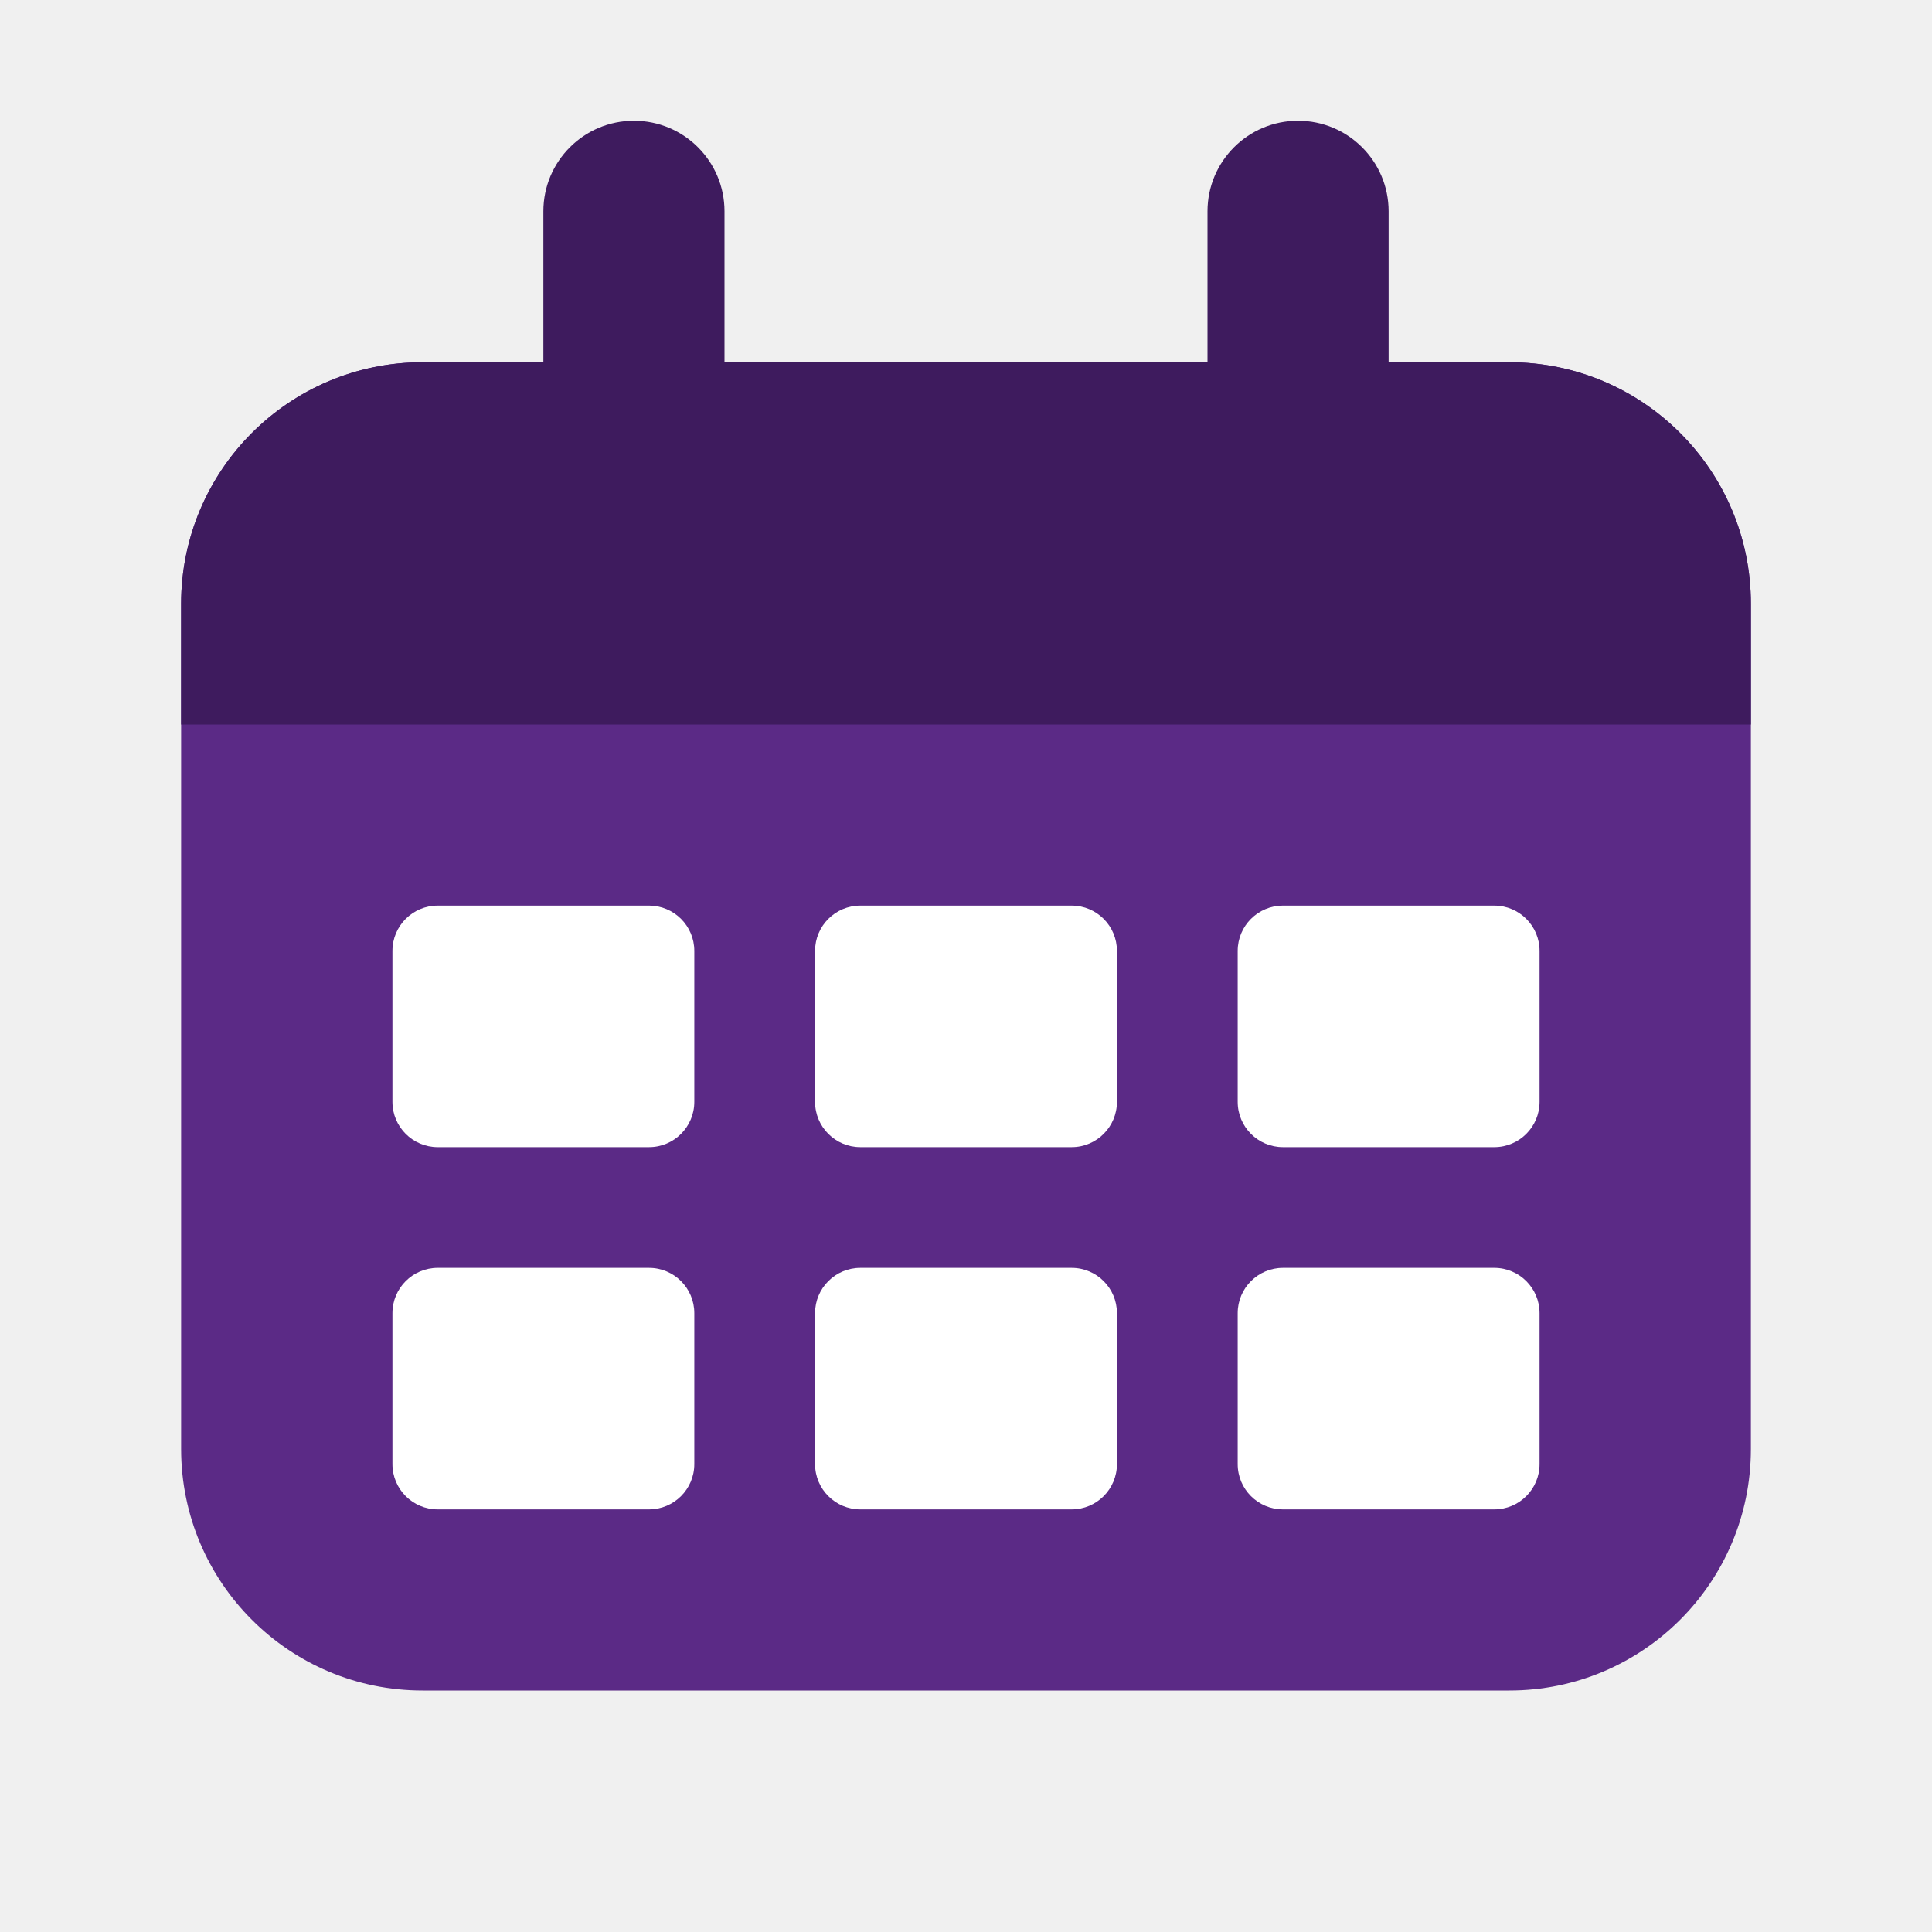
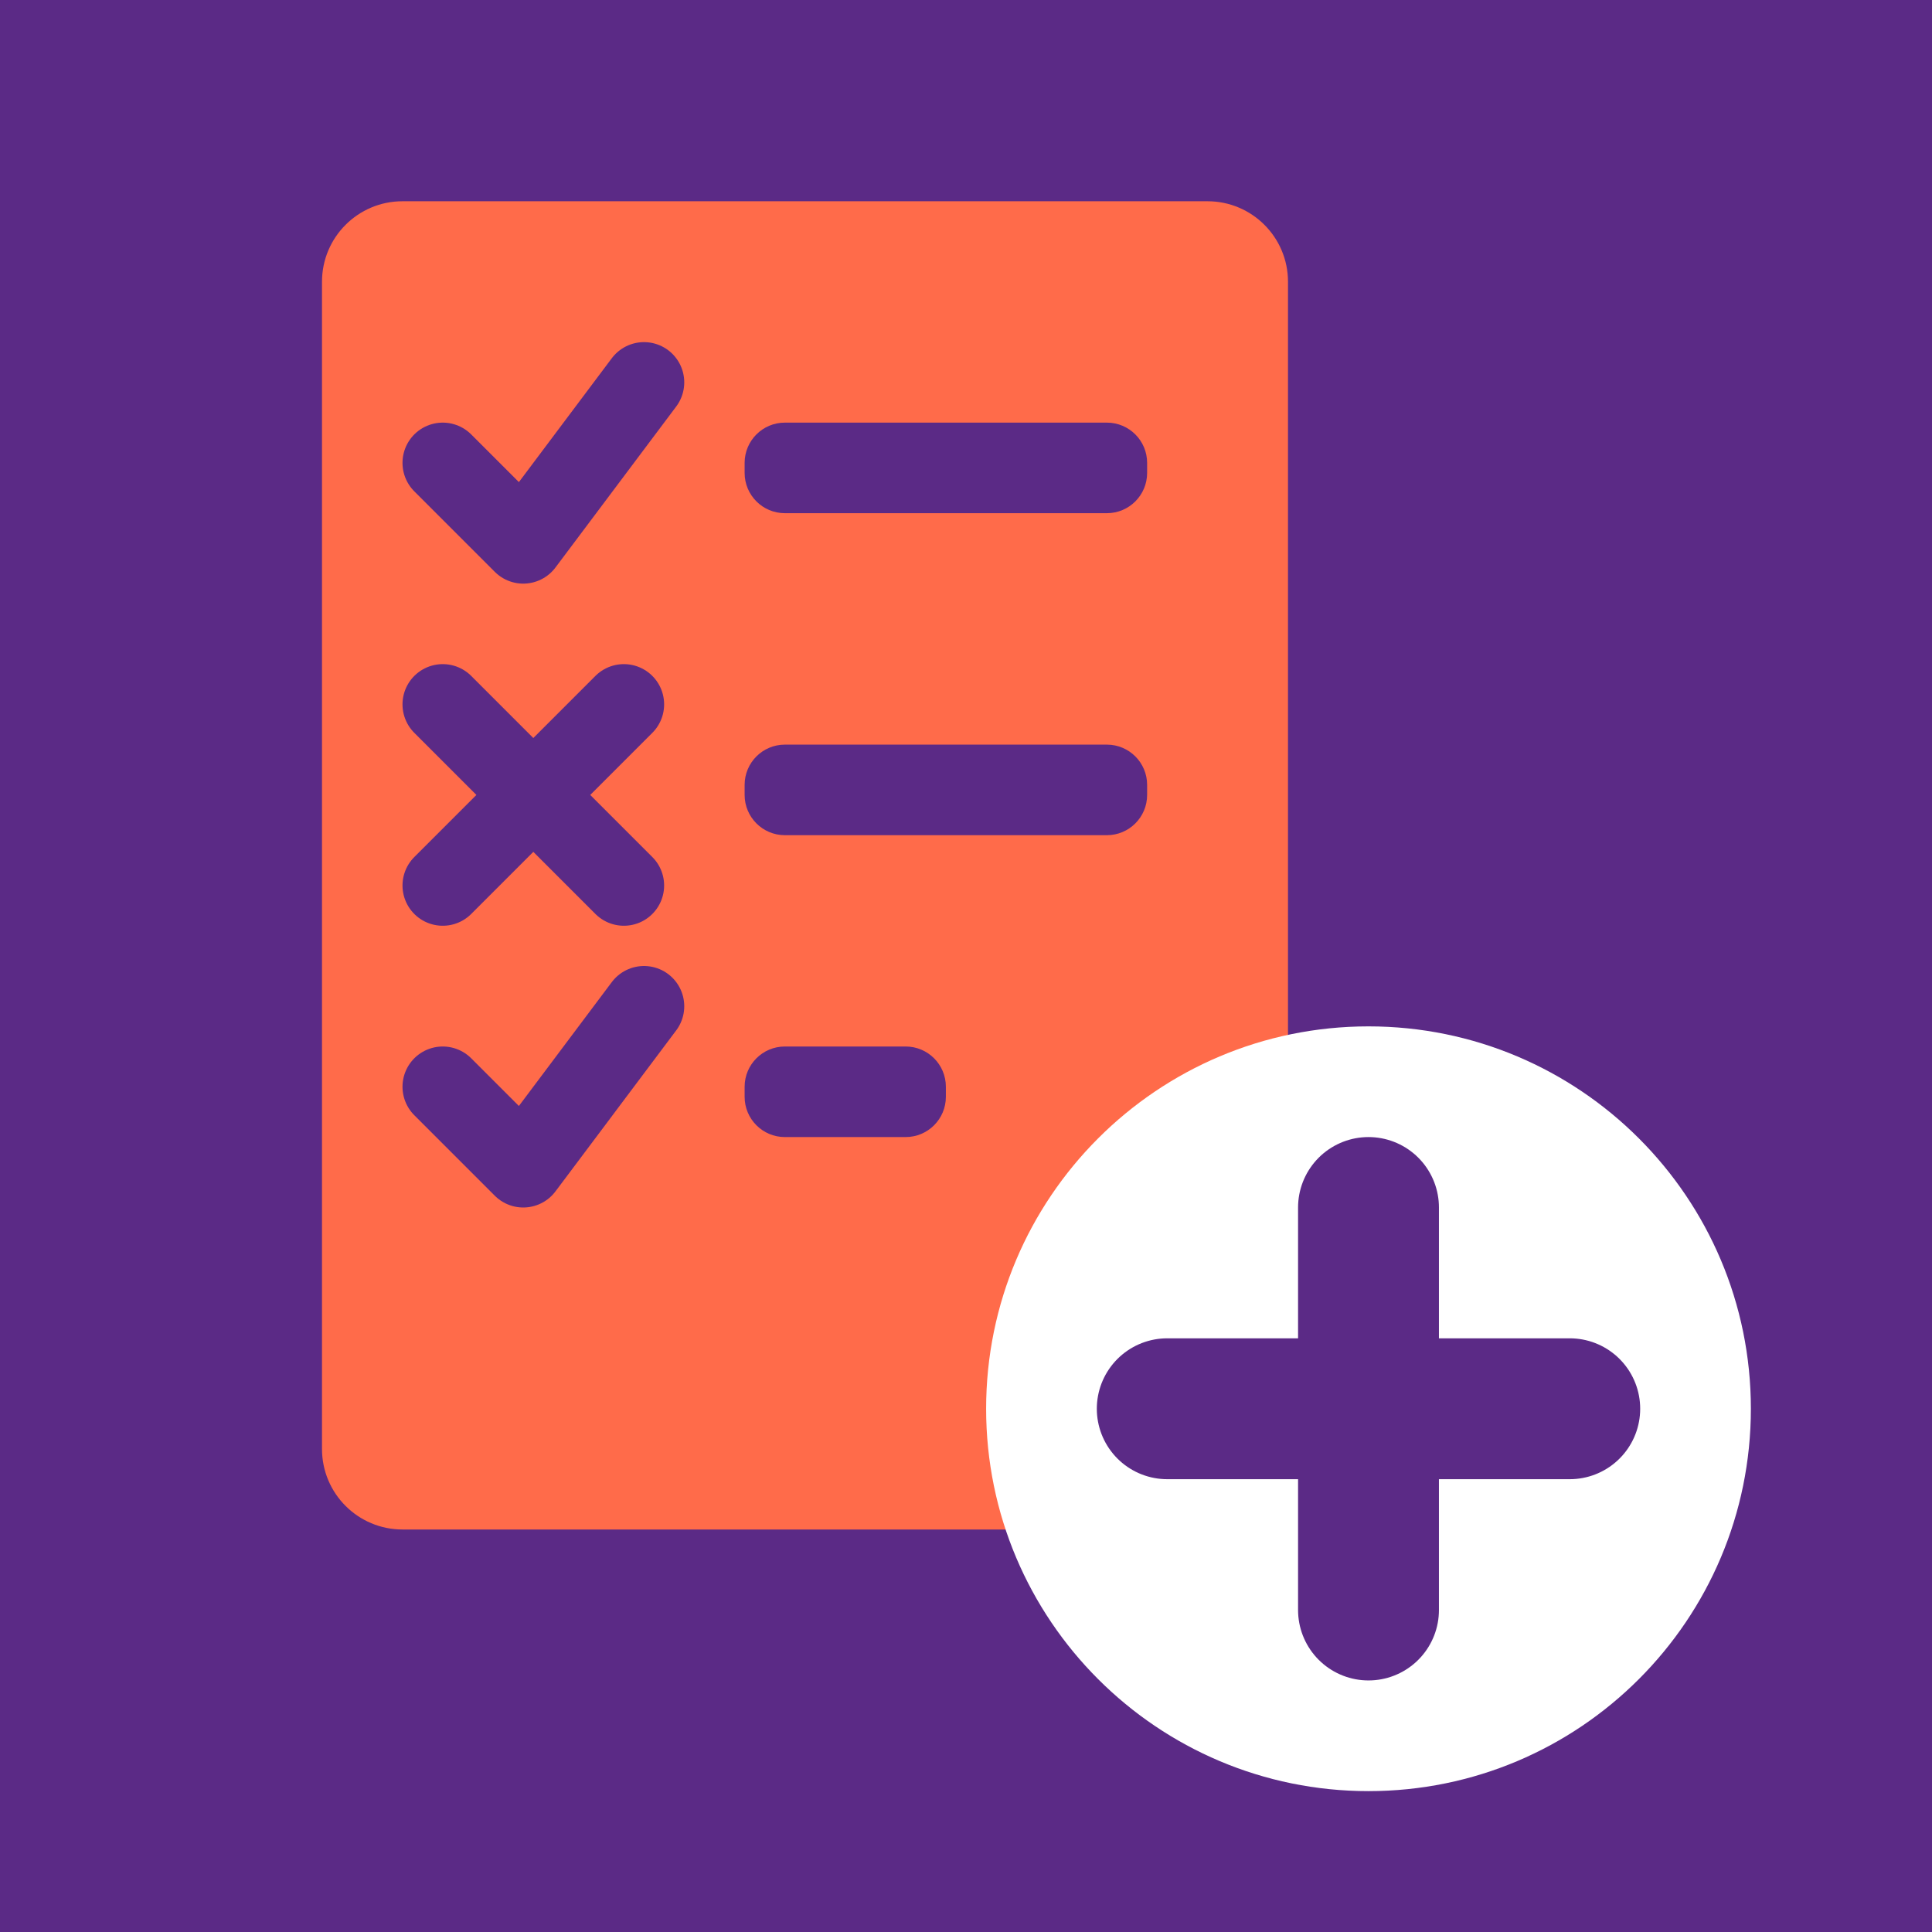
- <svg xmlns="http://www.w3.org/2000/svg" viewBox="0 0 64 64" width="64" height="64">
-   <rect x="6" y="12" width="52" height="44" rx="8" fill="#5B2A86" />
-   <path d="M6 20a8 8 0 0 1 8-8h36a8 8 0 0 1 8 8v4H6z" fill="#3E1B5E" />
-   <rect x="18" y="4" width="6" height="12" rx="3" fill="#3E1B5E" />
-   <rect x="40" y="4" width="6" height="12" rx="3" fill="#3E1B5E" />
-   <rect x="13" y="30" width="10" height="8" rx="1.5" fill="#ffffff" />
-   <rect x="27" y="30" width="10" height="8" rx="1.5" fill="#ffffff" />
-   <rect x="41" y="30" width="10" height="8" rx="1.5" fill="#ffffff" />
-   <rect x="13" y="42" width="10" height="8" rx="1.5" fill="#ffffff" />
-   <rect x="27" y="42" width="10" height="8" rx="1.5" fill="#ffffff" />
-   <rect x="41" y="42" width="10" height="8" rx="1.5" fill="#ffffff" />
+ <svg xmlns="http://www.w3.org/2000/svg" viewBox="0 0 96 96">
+   <rect width="96" height="96" fill="#5B2A86" />
+   <rect x="16" y="10" width="48" height="66" rx="4" fill="#FF6B4A" />
+   <g fill="none" stroke="#5B2A86" stroke-width="4" stroke-linecap="round" stroke-linejoin="round">
+     <path d="M22 23 L26 27 L32 19" />
+     <path d="M22 35 L31 44 M31 35 L22 44" />
+     <path d="M22 54 L26 58 L32 50" />
+   </g>
+   <g fill="#5B2A86">
+     <rect x="37" y="21" width="20" height="4.5" rx="2" />
+     <rect x="37" y="37" width="20" height="4.5" rx="2" />
+     <rect x="37" y="52" width="10" height="4.5" rx="2" />
+   </g>
+   <circle cx="68" cy="70" r="19" fill="#FFFFFF" />
+   <path d="M68 60 V80 M58 70 H78" stroke="#5B2A86" stroke-width="7" stroke-linecap="round" />
</svg>
